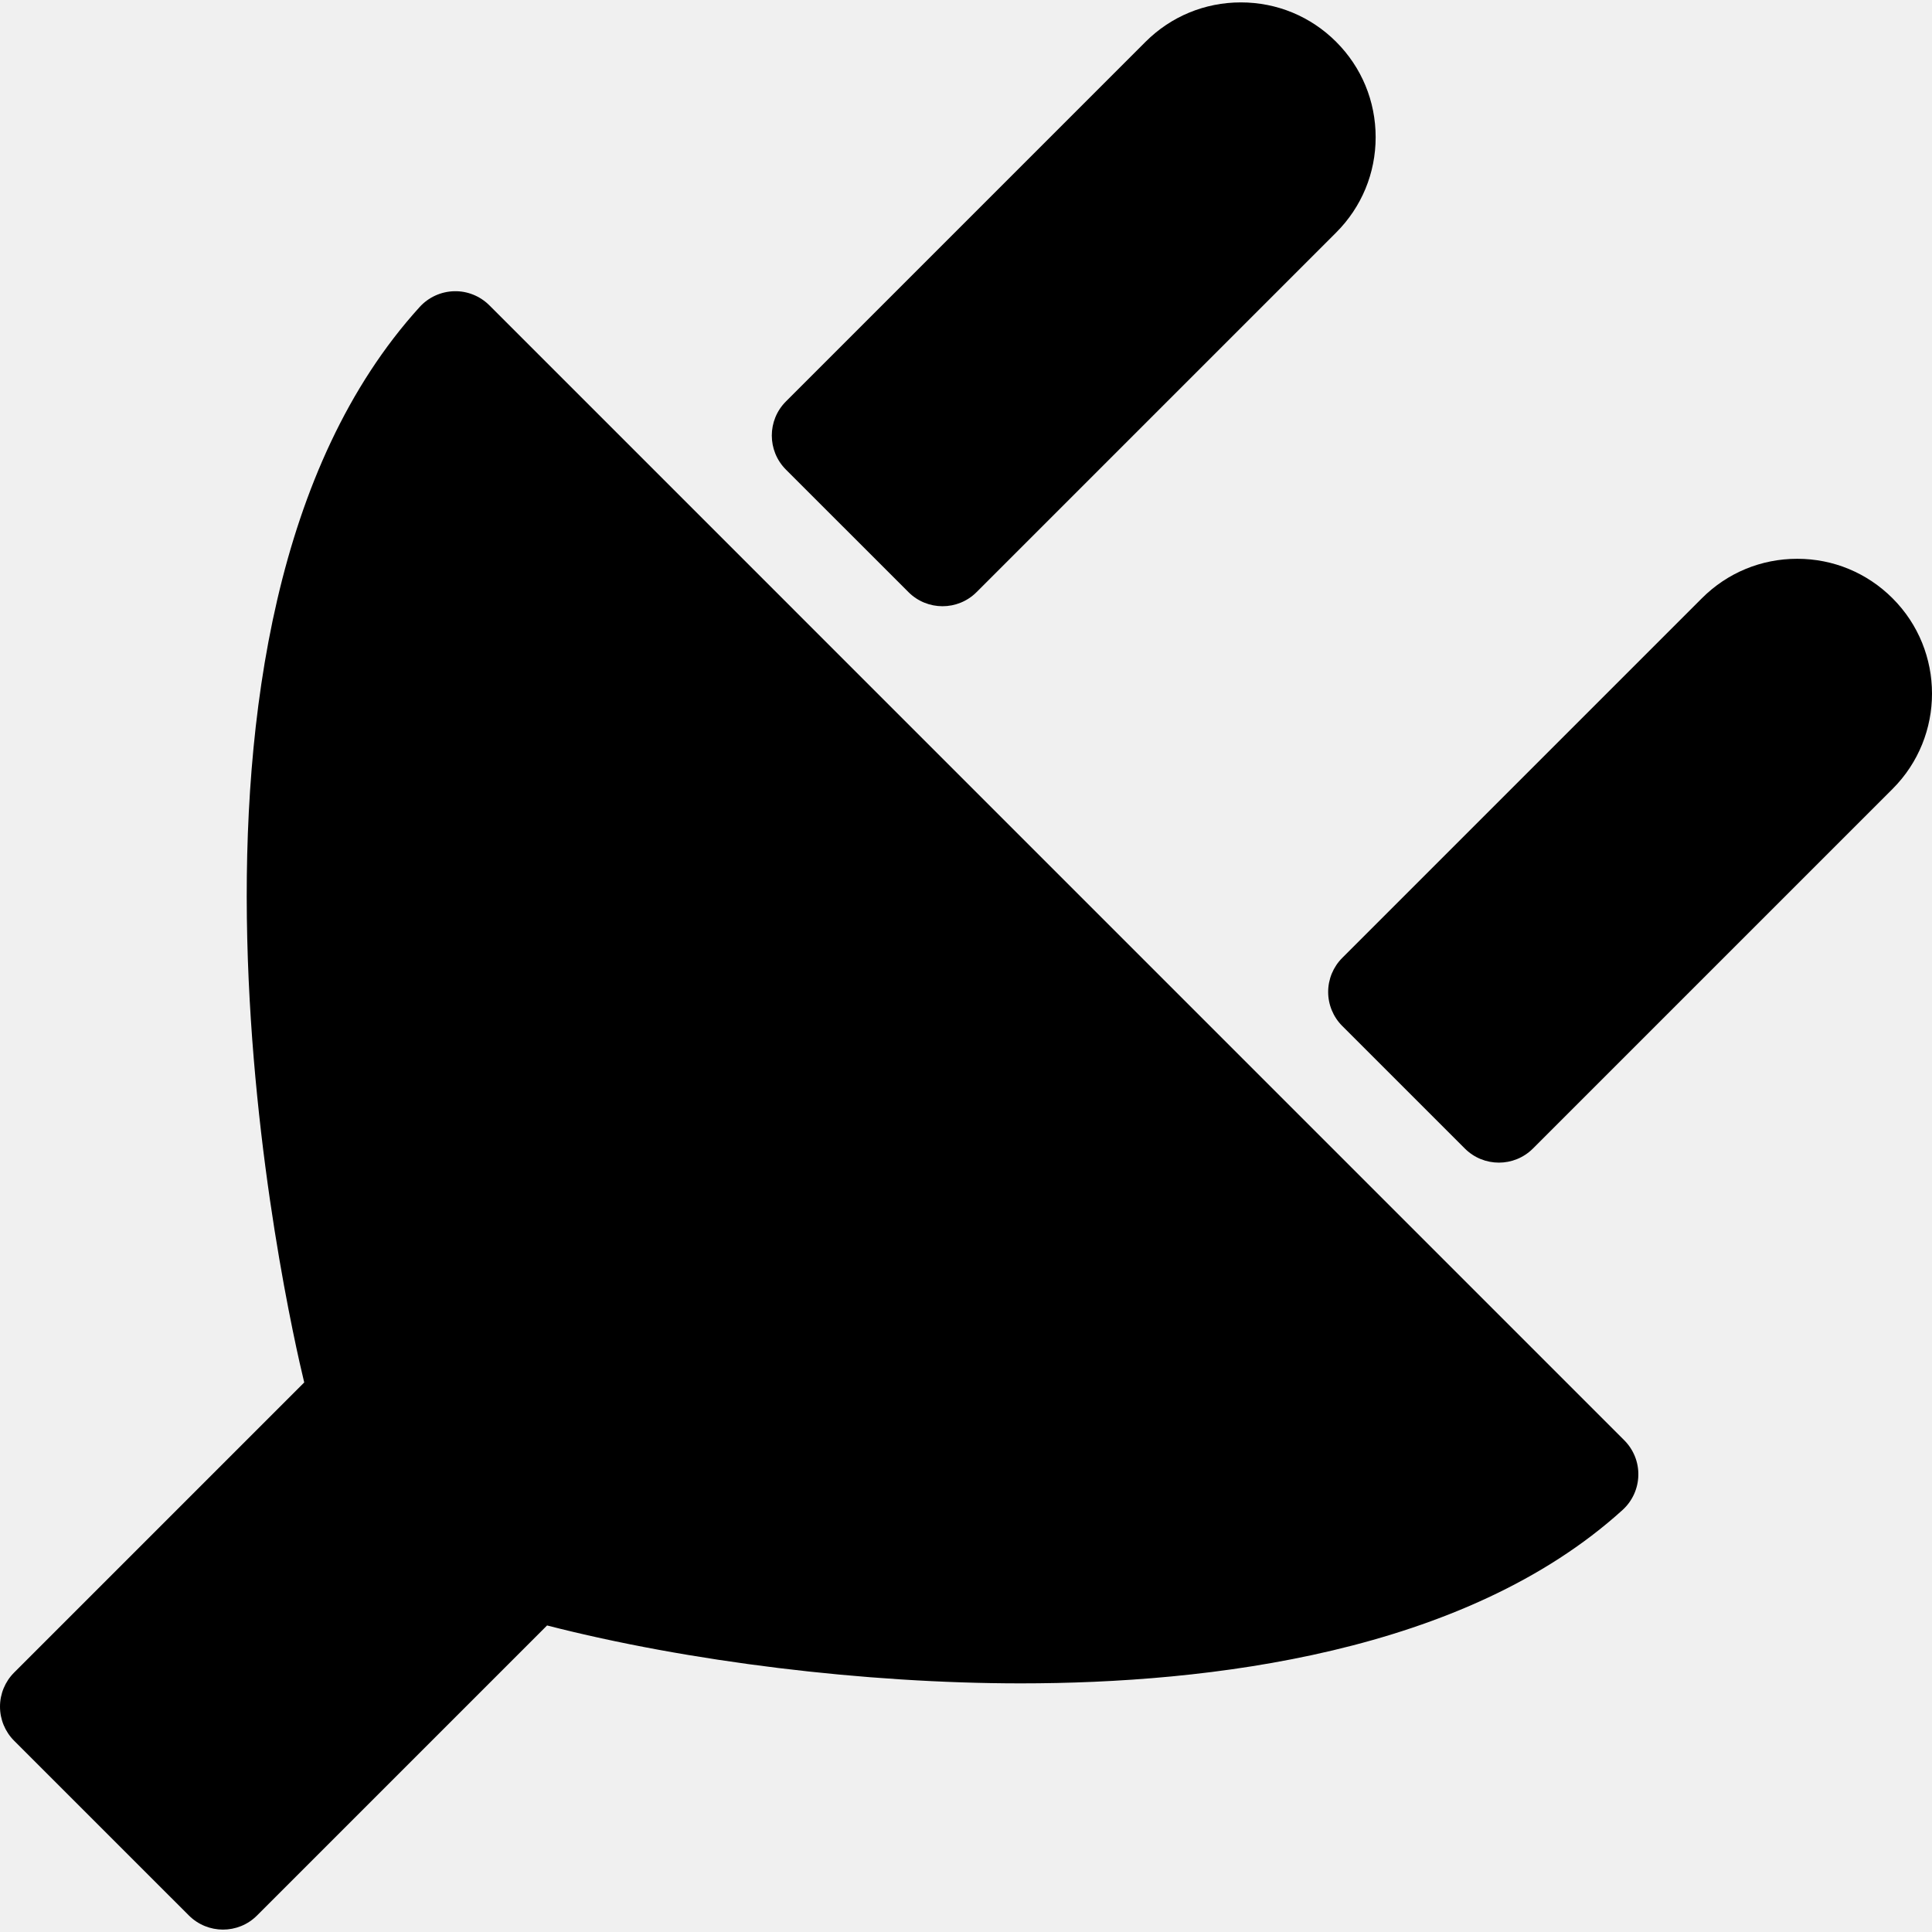
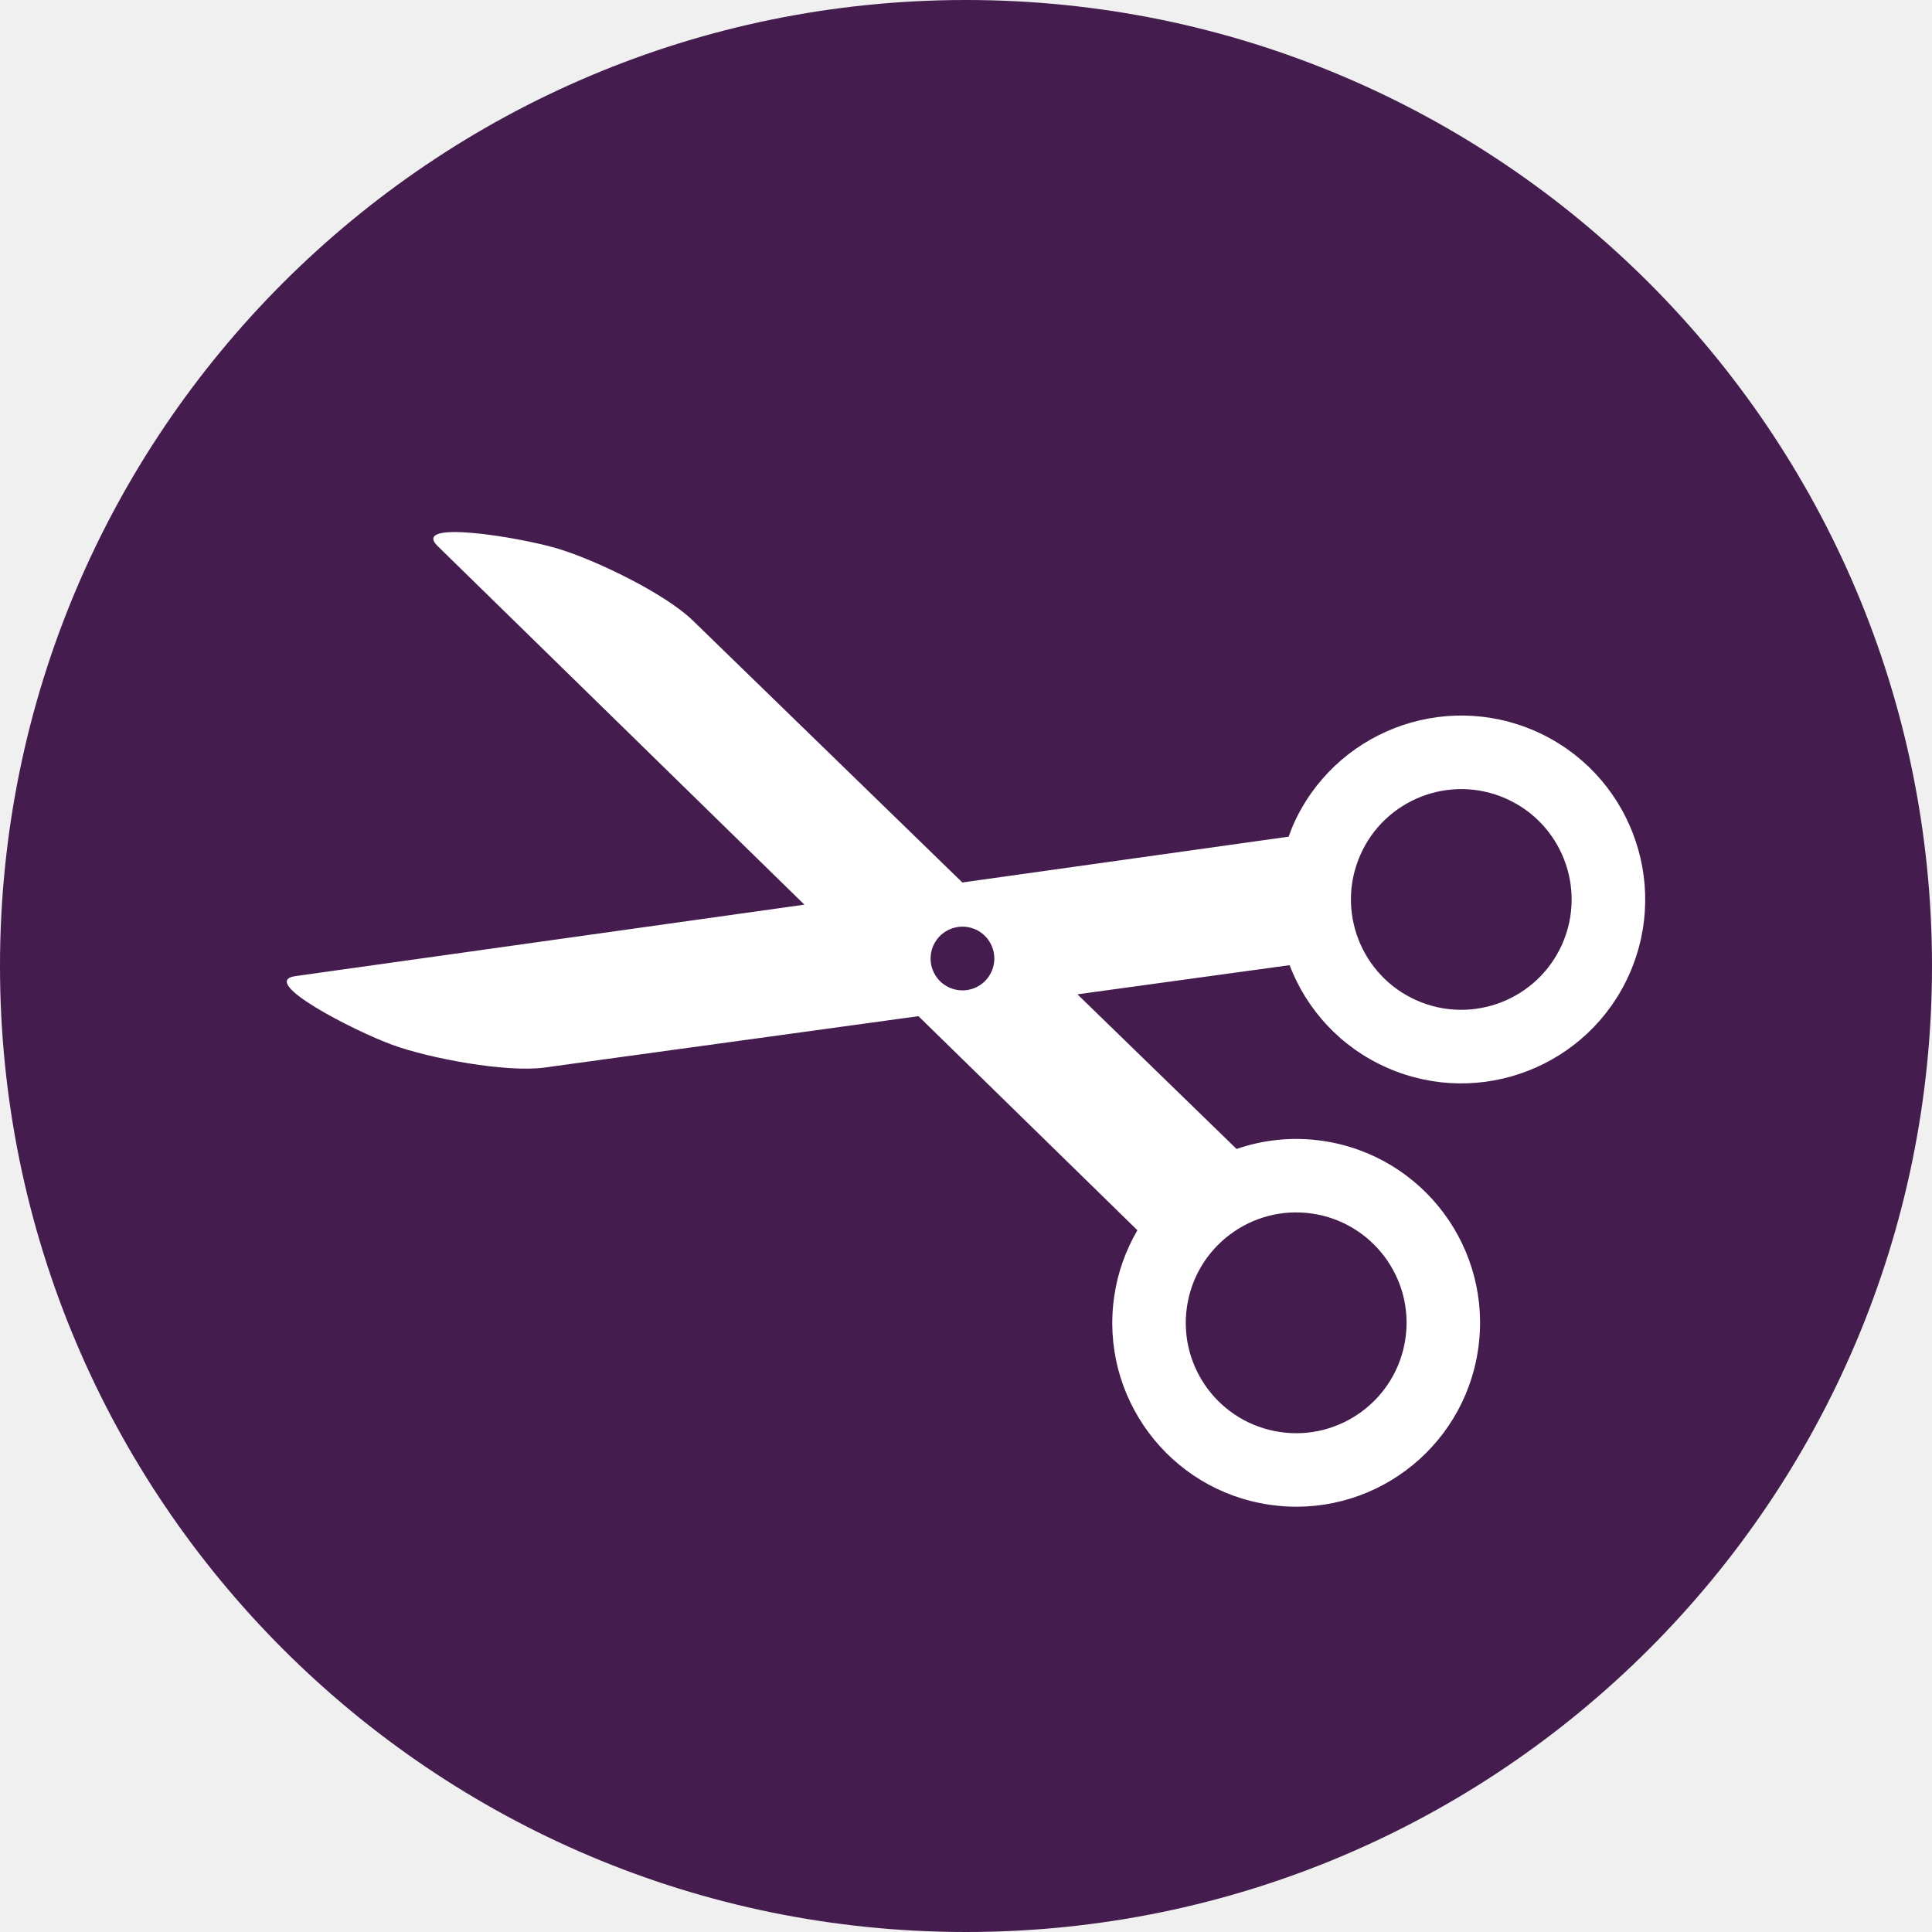
- <svg xmlns="http://www.w3.org/2000/svg" version="1.1" id="Capa_1" x="0px" y="0px" width="99.012px" height="99.012px" viewBox="0 0 99.012 99.012" style="enable-background:new 0 0 99.012 99.012;" xml:space="preserve">
-   <g>
-     <g>
-       <path d="M25.08,15.648c-0.478-0.478-1.135-0.742-1.805-0.723c-0.675,0.017-1.314,0.309-1.768,0.808    c-14.829,16.325-6.762,51.623-5.916,55.115L0.723,85.717C0.26,86.18,0,86.808,0,87.463c0,0.654,0.26,1.283,0.723,1.746    l8.958,8.957c0.482,0.48,1.114,0.723,1.746,0.723c0.631,0,1.264-0.24,1.745-0.723l14.865-14.864    c7.237,1.859,16.289,2.968,24.28,2.968c9.599,0,22.739-1.543,30.836-8.886c0.5-0.454,0.793-1.093,0.809-1.769    c0.018-0.676-0.245-1.328-0.723-1.805L25.08,15.648z" />
-       <path d="M46.557,30.345c0.482,0.482,1.114,0.723,1.746,0.723c0.632,0,1.264-0.241,1.746-0.724l18.428-18.428    c1.305-1.305,2.023-3.04,2.023-4.885c0-1.846-0.719-3.582-2.023-4.886c-1.305-1.305-3.039-2.022-4.885-2.022    c-1.845,0-3.581,0.718-4.887,2.022L40.277,20.574c-0.964,0.964-0.964,2.527,0,3.492L46.557,30.345z" />
-       <path d="M96.99,30.661c-1.305-1.305-3.039-2.024-4.885-2.024c-1.847,0-3.582,0.718-4.886,2.023L68.79,49.089    c-0.464,0.463-0.724,1.091-0.724,1.746s0.26,1.282,0.724,1.746l6.28,6.278c0.481,0.482,1.113,0.724,1.746,0.724    c0.631,0,1.264-0.241,1.746-0.724l18.43-18.429C99.686,37.735,99.686,33.353,96.99,30.661z" />
+ <svg xmlns="http://www.w3.org/2000/svg" width="512px" height="512px" viewBox="0 0 512 512" version="1.1">
+   <defs />
+   <g id="Page-1" stroke="none" stroke-width="1" fill="none" fill-rule="evenodd">
+     <g id="icon">
+       <g>
+         <circle id="Oval-Copy" fill="#441D4E" cx="256" cy="256" r="256" />
+         <path d="M406.908,193.767 C382.266,182.927 353.5,194.098 342.66,218.724 C342.222,219.714 341.883,220.72 341.515,221.722 L255.034,233.864 L183.578,164.421 C176.313,157.323 157.664,148.271 147.446,145.28 C137.231,142.298 108.74,137.639 116.005,144.736 L213.174,239.742 L78.289,258.682 C68.238,260.101 93.948,273.236 103.946,276.885 C113.943,280.534 134.323,284.31 144.382,282.902 L243.4,269.297 L301.422,326.026 C298.37,331.254 296.223,337.12 295.294,343.473 C291.355,370.087 309.8,394.876 336.414,398.762 C363.027,402.701 387.764,384.302 391.703,357.692 C395.642,331.033 377.242,306.293 350.584,302.353 C342.615,301.175 334.826,302.034 327.7,304.489 L285.53,263.504 L341.752,255.781 C346.239,267.509 355.218,277.511 367.617,282.972 C392.251,293.812 421.004,282.636 431.857,258.015 C442.697,233.381 431.534,204.628 406.908,193.767 Z M314.557,346.308 C316.909,330.309 331.803,319.264 347.753,321.616 C363.747,323.968 374.796,338.863 372.444,354.808 C370.088,370.807 355.198,381.851 339.248,379.503 C323.254,377.147 312.205,362.306 314.557,346.308 Z M262.794,257.418 C260.916,261.692 255.934,263.631 251.651,261.745 C247.389,259.868 245.45,254.885 247.335,250.611 C249.213,246.348 254.195,244.409 258.47,246.283 C262.733,248.173 264.672,253.167 262.794,257.418 Z M414.017,250.153 C407.501,264.924 390.247,271.629 375.475,265.133 C360.692,258.616 353.991,241.362 360.495,226.582 C366.999,211.799 384.262,205.098 399.037,211.61 C413.821,218.119 420.522,235.381 414.017,250.153 Z" id="Shape" fill="#FFFFFF" fill-rule="nonzero" />
+       </g>
    </g>
  </g>
-   <g>
- </g>
-   <g>
- </g>
-   <g>
- </g>
-   <g>
- </g>
-   <g>
- </g>
-   <g>
- </g>
-   <g>
- </g>
-   <g>
- </g>
-   <g>
- </g>
-   <g>
- </g>
-   <g>
- </g>
-   <g>
- </g>
-   <g>
- </g>
-   <g>
- </g>
-   <g>
- </g>
</svg>
